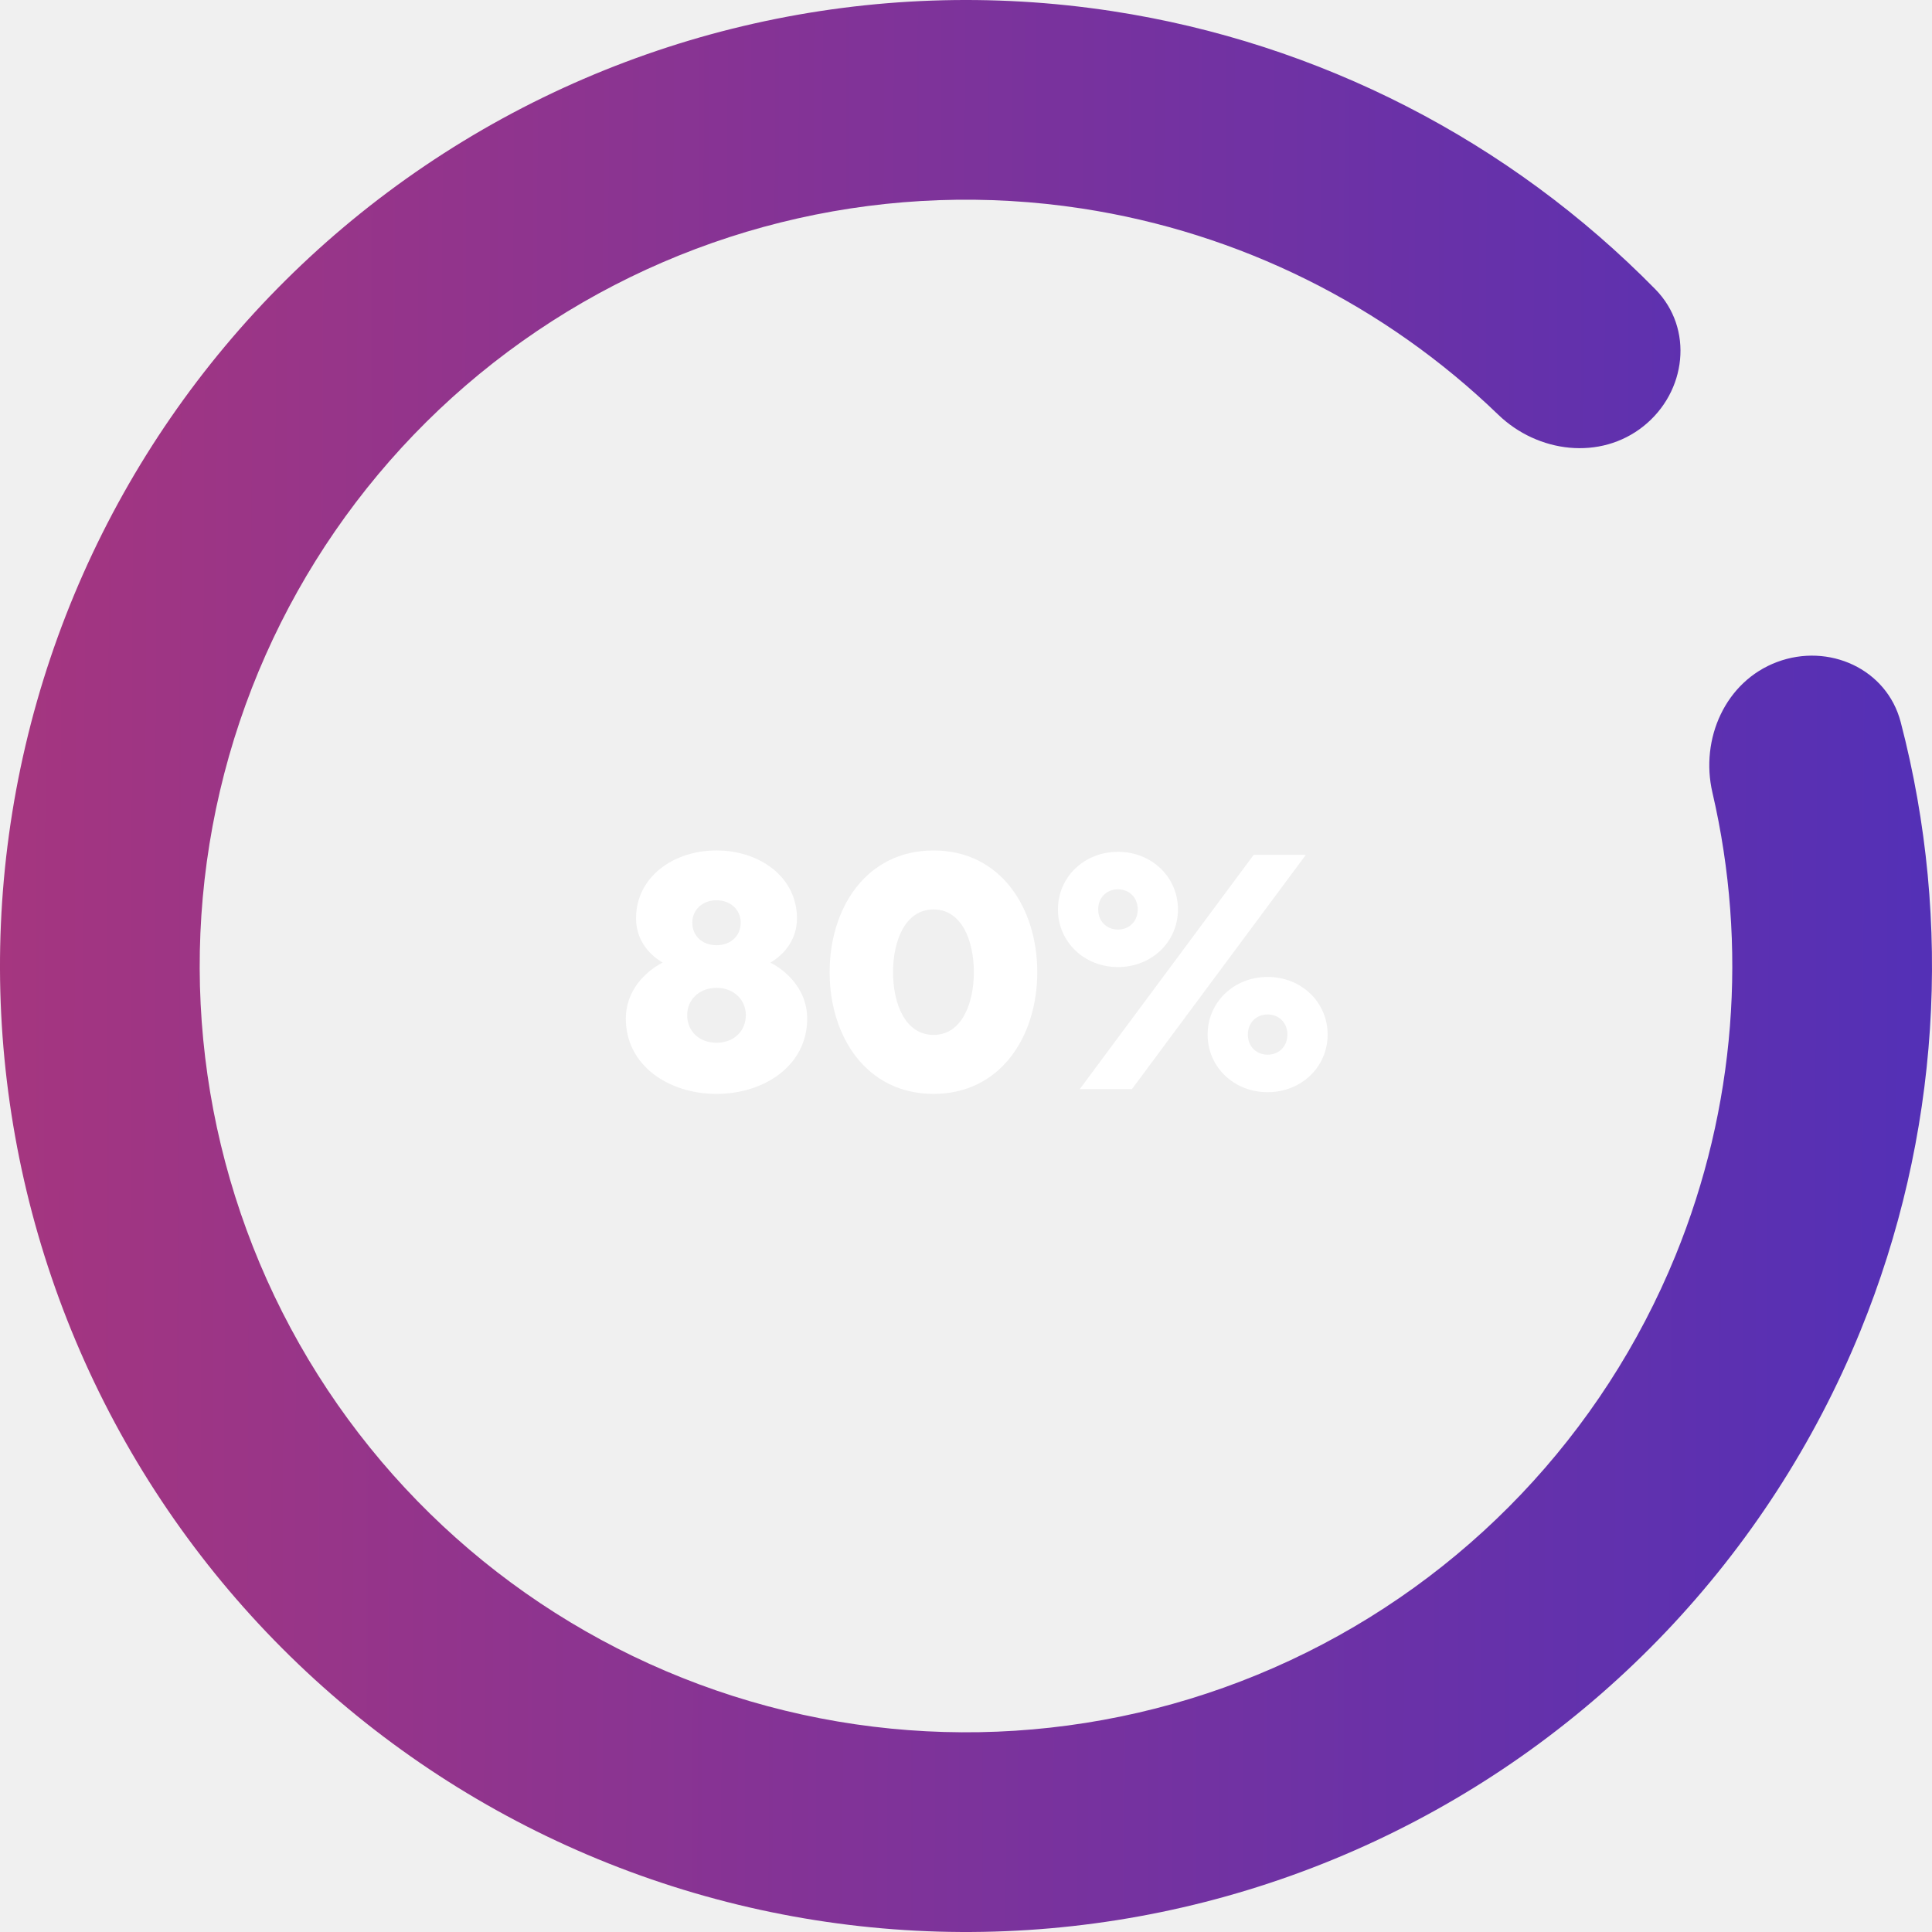
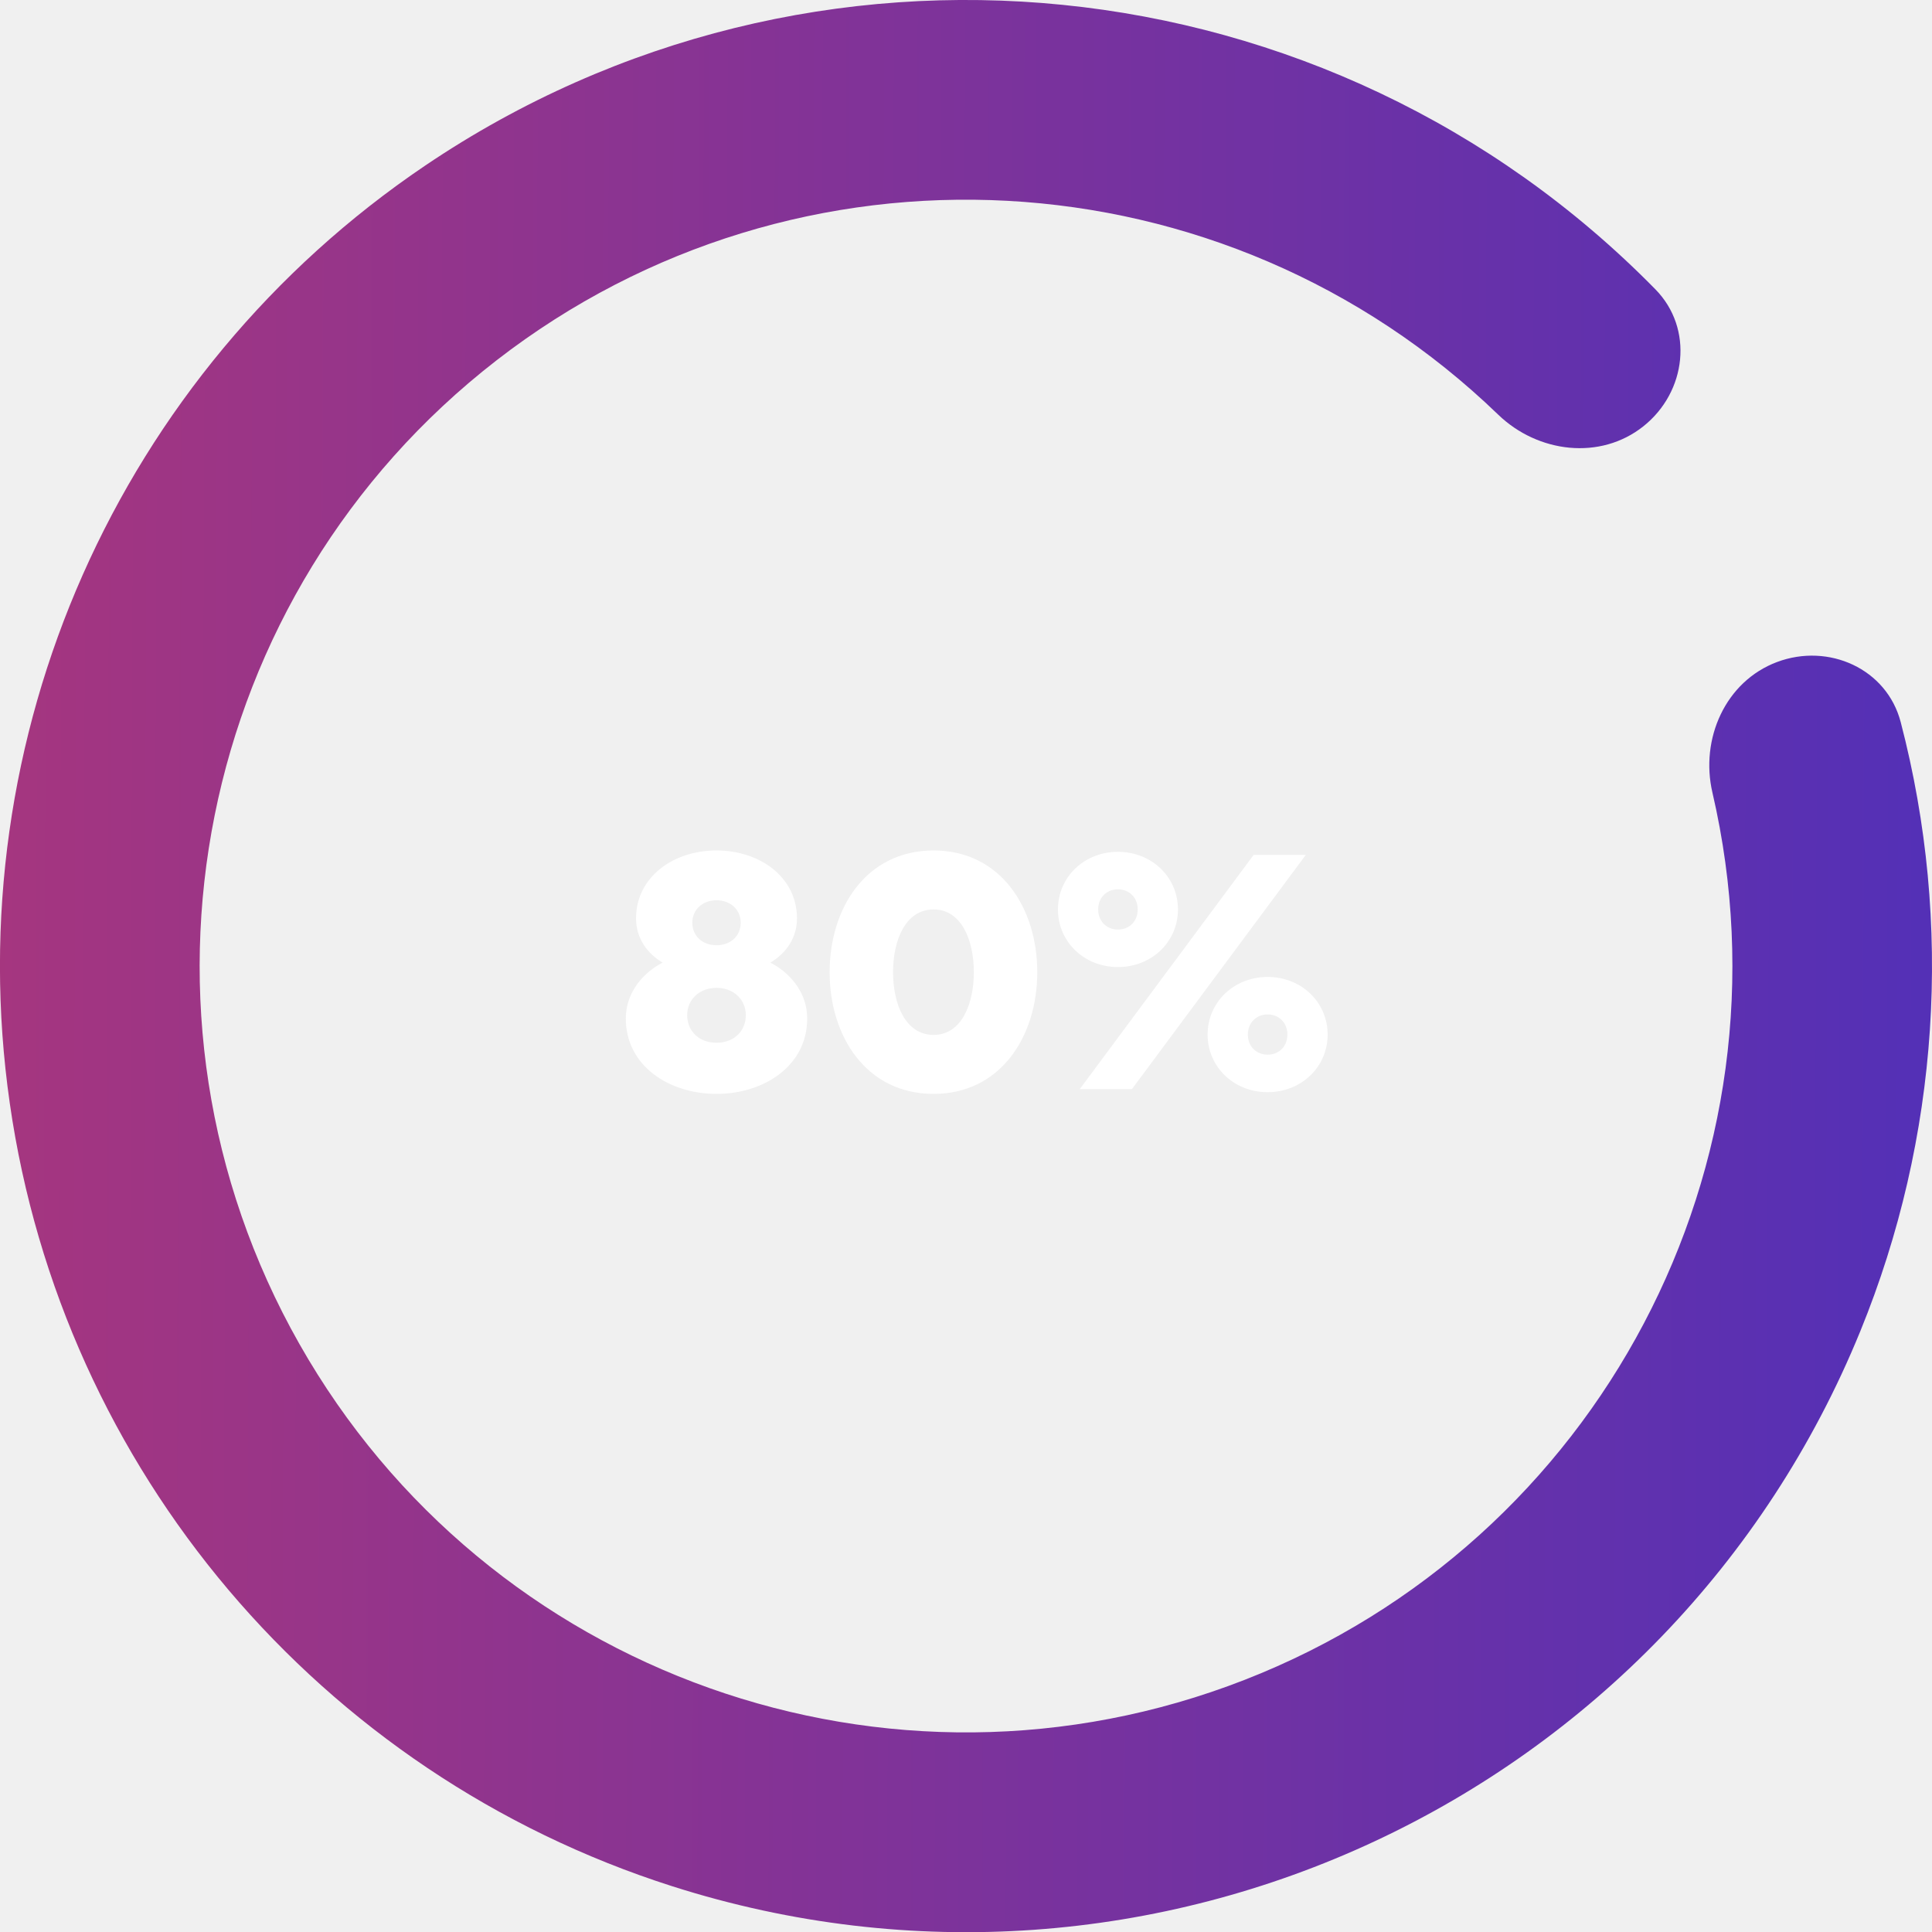
- <svg xmlns="http://www.w3.org/2000/svg" width="204" height="204" viewBox="0 0 204 204" fill="none">
-   <path d="M187.639 69.902C193.092 67.859 199.226 70.614 200.696 76.248C206.238 97.486 204.802 120.051 196.436 140.546C186.737 164.31 168.435 183.543 145.182 194.409C121.928 205.275 95.433 206.975 70.982 199.169C46.531 191.364 25.921 174.628 13.264 152.299C0.607 129.97 -3.166 103.69 2.696 78.702C8.559 53.713 23.627 31.854 44.894 17.484C66.161 3.114 92.064 -2.709 117.435 1.175C139.317 4.524 159.415 14.883 174.791 30.547C178.869 34.702 178.083 41.38 173.529 45.009C168.975 48.637 162.385 47.827 158.195 43.783C146.212 32.215 130.877 24.564 114.244 22.018C94.118 18.937 73.57 23.557 56.699 34.956C39.829 46.355 27.876 63.696 23.225 83.518C18.574 103.34 21.568 124.188 31.608 141.901C41.649 159.614 57.998 172.89 77.394 179.082C96.791 185.274 117.809 183.925 136.255 175.305C154.701 166.686 169.219 151.429 176.914 132.578C183.273 116.999 184.584 99.912 180.815 83.688C179.497 78.016 182.187 71.946 187.639 69.902Z" fill="url(#paint0_linear_16_344)" />
-   <path d="M75.656 89.8C71.048 89.8 67.16 92.644 67.16 96.964C67.16 99.016 68.276 100.636 69.968 101.644C68.06 102.616 66.08 104.668 66.08 107.548C66.08 112.552 70.652 115.504 75.656 115.504C80.66 115.504 85.232 112.552 85.232 107.548C85.232 104.668 83.252 102.616 81.344 101.644C83.036 100.636 84.152 99.016 84.152 96.964C84.152 92.644 80.264 89.8 75.656 89.8ZM78.752 107.188C78.752 108.88 77.492 110.104 75.656 110.104C73.82 110.104 72.56 108.88 72.56 107.188C72.56 105.568 73.82 104.308 75.656 104.308C77.492 104.308 78.752 105.568 78.752 107.188ZM75.656 95.056C77.096 95.056 78.212 96.028 78.212 97.432C78.212 98.836 77.132 99.808 75.656 99.808C74.18 99.808 73.1 98.836 73.1 97.432C73.1 96.028 74.216 95.056 75.656 95.056ZM109.525 102.652C109.525 95.848 105.637 89.8 98.581 89.8C91.489 89.8 87.601 95.848 87.601 102.652C87.601 109.456 91.489 115.504 98.581 115.504C105.637 115.504 109.525 109.456 109.525 102.652ZM102.829 102.652C102.829 106 101.533 109.276 98.581 109.276C95.593 109.276 94.297 106 94.297 102.652C94.297 99.304 95.593 96.028 98.581 96.028C101.533 96.028 102.829 99.304 102.829 102.652ZM124.381 96.028C124.381 92.608 121.609 89.944 118.045 89.944C114.481 89.944 111.709 92.608 111.709 96.028C111.709 99.448 114.481 102.112 118.045 102.112C121.609 102.112 124.381 99.448 124.381 96.028ZM120.133 96.028C120.133 97.288 119.233 98.152 118.045 98.152C116.857 98.152 115.957 97.288 115.957 96.028C115.957 94.768 116.857 93.904 118.045 93.904C119.233 93.904 120.133 94.768 120.133 96.028ZM137.881 90.268H132.373L114.013 115H119.521L137.881 90.268ZM127.513 109.24C127.513 112.66 130.285 115.324 133.849 115.324C137.413 115.324 140.185 112.66 140.185 109.24C140.185 105.82 137.413 103.156 133.849 103.156C130.285 103.156 127.513 105.82 127.513 109.24ZM131.761 109.24C131.761 107.98 132.661 107.116 133.849 107.116C135.037 107.116 135.937 107.98 135.937 109.24C135.937 110.5 135.037 111.364 133.849 111.364C132.661 111.364 131.761 110.5 131.761 109.24Z" fill="white" />
+ <svg xmlns="http://www.w3.org/2000/svg" width="204" height="204" fill="none">
+   <path d="M187.639 69.902c5.453-2.043 11.587.712 13.057 6.346a101.996 101.996 0 0 1-4.26 64.298 101.997 101.997 0 0 1-125.454 58.623A101.998 101.998 0 0 1 44.894 17.484a102 102 0 0 1 129.897 13.063c4.078 4.155 3.292 10.833-1.262 14.462-4.554 3.628-11.144 2.818-15.334-1.226a80.914 80.914 0 1 0 22.62 39.905c-1.318-5.672 1.372-11.742 6.824-13.786Z" fill="url(#a)" />
+   <path d="M75.656 89.8c-4.608 0-8.496 2.844-8.496 7.164 0 2.052 1.116 3.672 2.808 4.68-1.908.972-3.888 3.024-3.888 5.904 0 5.004 4.572 7.956 9.576 7.956 5.004 0 9.576-2.952 9.576-7.956 0-2.88-1.98-4.932-3.888-5.904 1.692-1.008 2.808-2.628 2.808-4.68 0-4.32-3.888-7.164-8.496-7.164Zm3.096 17.388c0 1.692-1.26 2.916-3.096 2.916s-3.096-1.224-3.096-2.916c0-1.62 1.26-2.88 3.096-2.88s3.096 1.26 3.096 2.88Zm-3.096-12.132c1.44 0 2.556.972 2.556 2.376s-1.08 2.376-2.556 2.376-2.556-.972-2.556-2.376 1.116-2.376 2.556-2.376Zm33.869 7.596c0-6.804-3.888-12.852-10.944-12.852-7.092 0-10.98 6.048-10.98 12.852s3.888 12.852 10.98 12.852c7.056 0 10.944-6.048 10.944-12.852Zm-6.696 0c0 3.348-1.296 6.624-4.248 6.624-2.988 0-4.284-3.276-4.284-6.624s1.296-6.624 4.284-6.624c2.952 0 4.248 3.276 4.248 6.624Zm21.552-6.624c0-3.42-2.772-6.084-6.336-6.084-3.564 0-6.336 2.664-6.336 6.084 0 3.42 2.772 6.084 6.336 6.084 3.564 0 6.336-2.664 6.336-6.084Zm-4.248 0c0 1.26-.9 2.124-2.088 2.124-1.188 0-2.088-.864-2.088-2.124 0-1.26.9-2.124 2.088-2.124 1.188 0 2.088.864 2.088 2.124Zm17.748-5.76h-5.508L114.013 115h5.508l18.36-24.732Zm-10.368 18.972c0 3.42 2.772 6.084 6.336 6.084 3.564 0 6.336-2.664 6.336-6.084 0-3.42-2.772-6.084-6.336-6.084-3.564 0-6.336 2.664-6.336 6.084Zm4.248 0c0-1.26.9-2.124 2.088-2.124 1.188 0 2.088.864 2.088 2.124 0 1.26-.9 2.124-2.088 2.124-1.188 0-2.088-.864-2.088-2.124Z" fill="#fff" />
  <defs>
-     <linearGradient id="paint0_linear_16_344" x1="-12.435" y1="91.215" x2="228.124" y2="92.098" gradientUnits="userSpaceOnUse">
+     <linearGradient id="a" x1="-12.435" y1="91.215" x2="228.124" y2="92.098" gradientUnits="userSpaceOnUse">
      <stop stop-color="#AA367C" />
      <stop offset="1" stop-color="#4A2FBD" />
    </linearGradient>
  </defs>
</svg>
